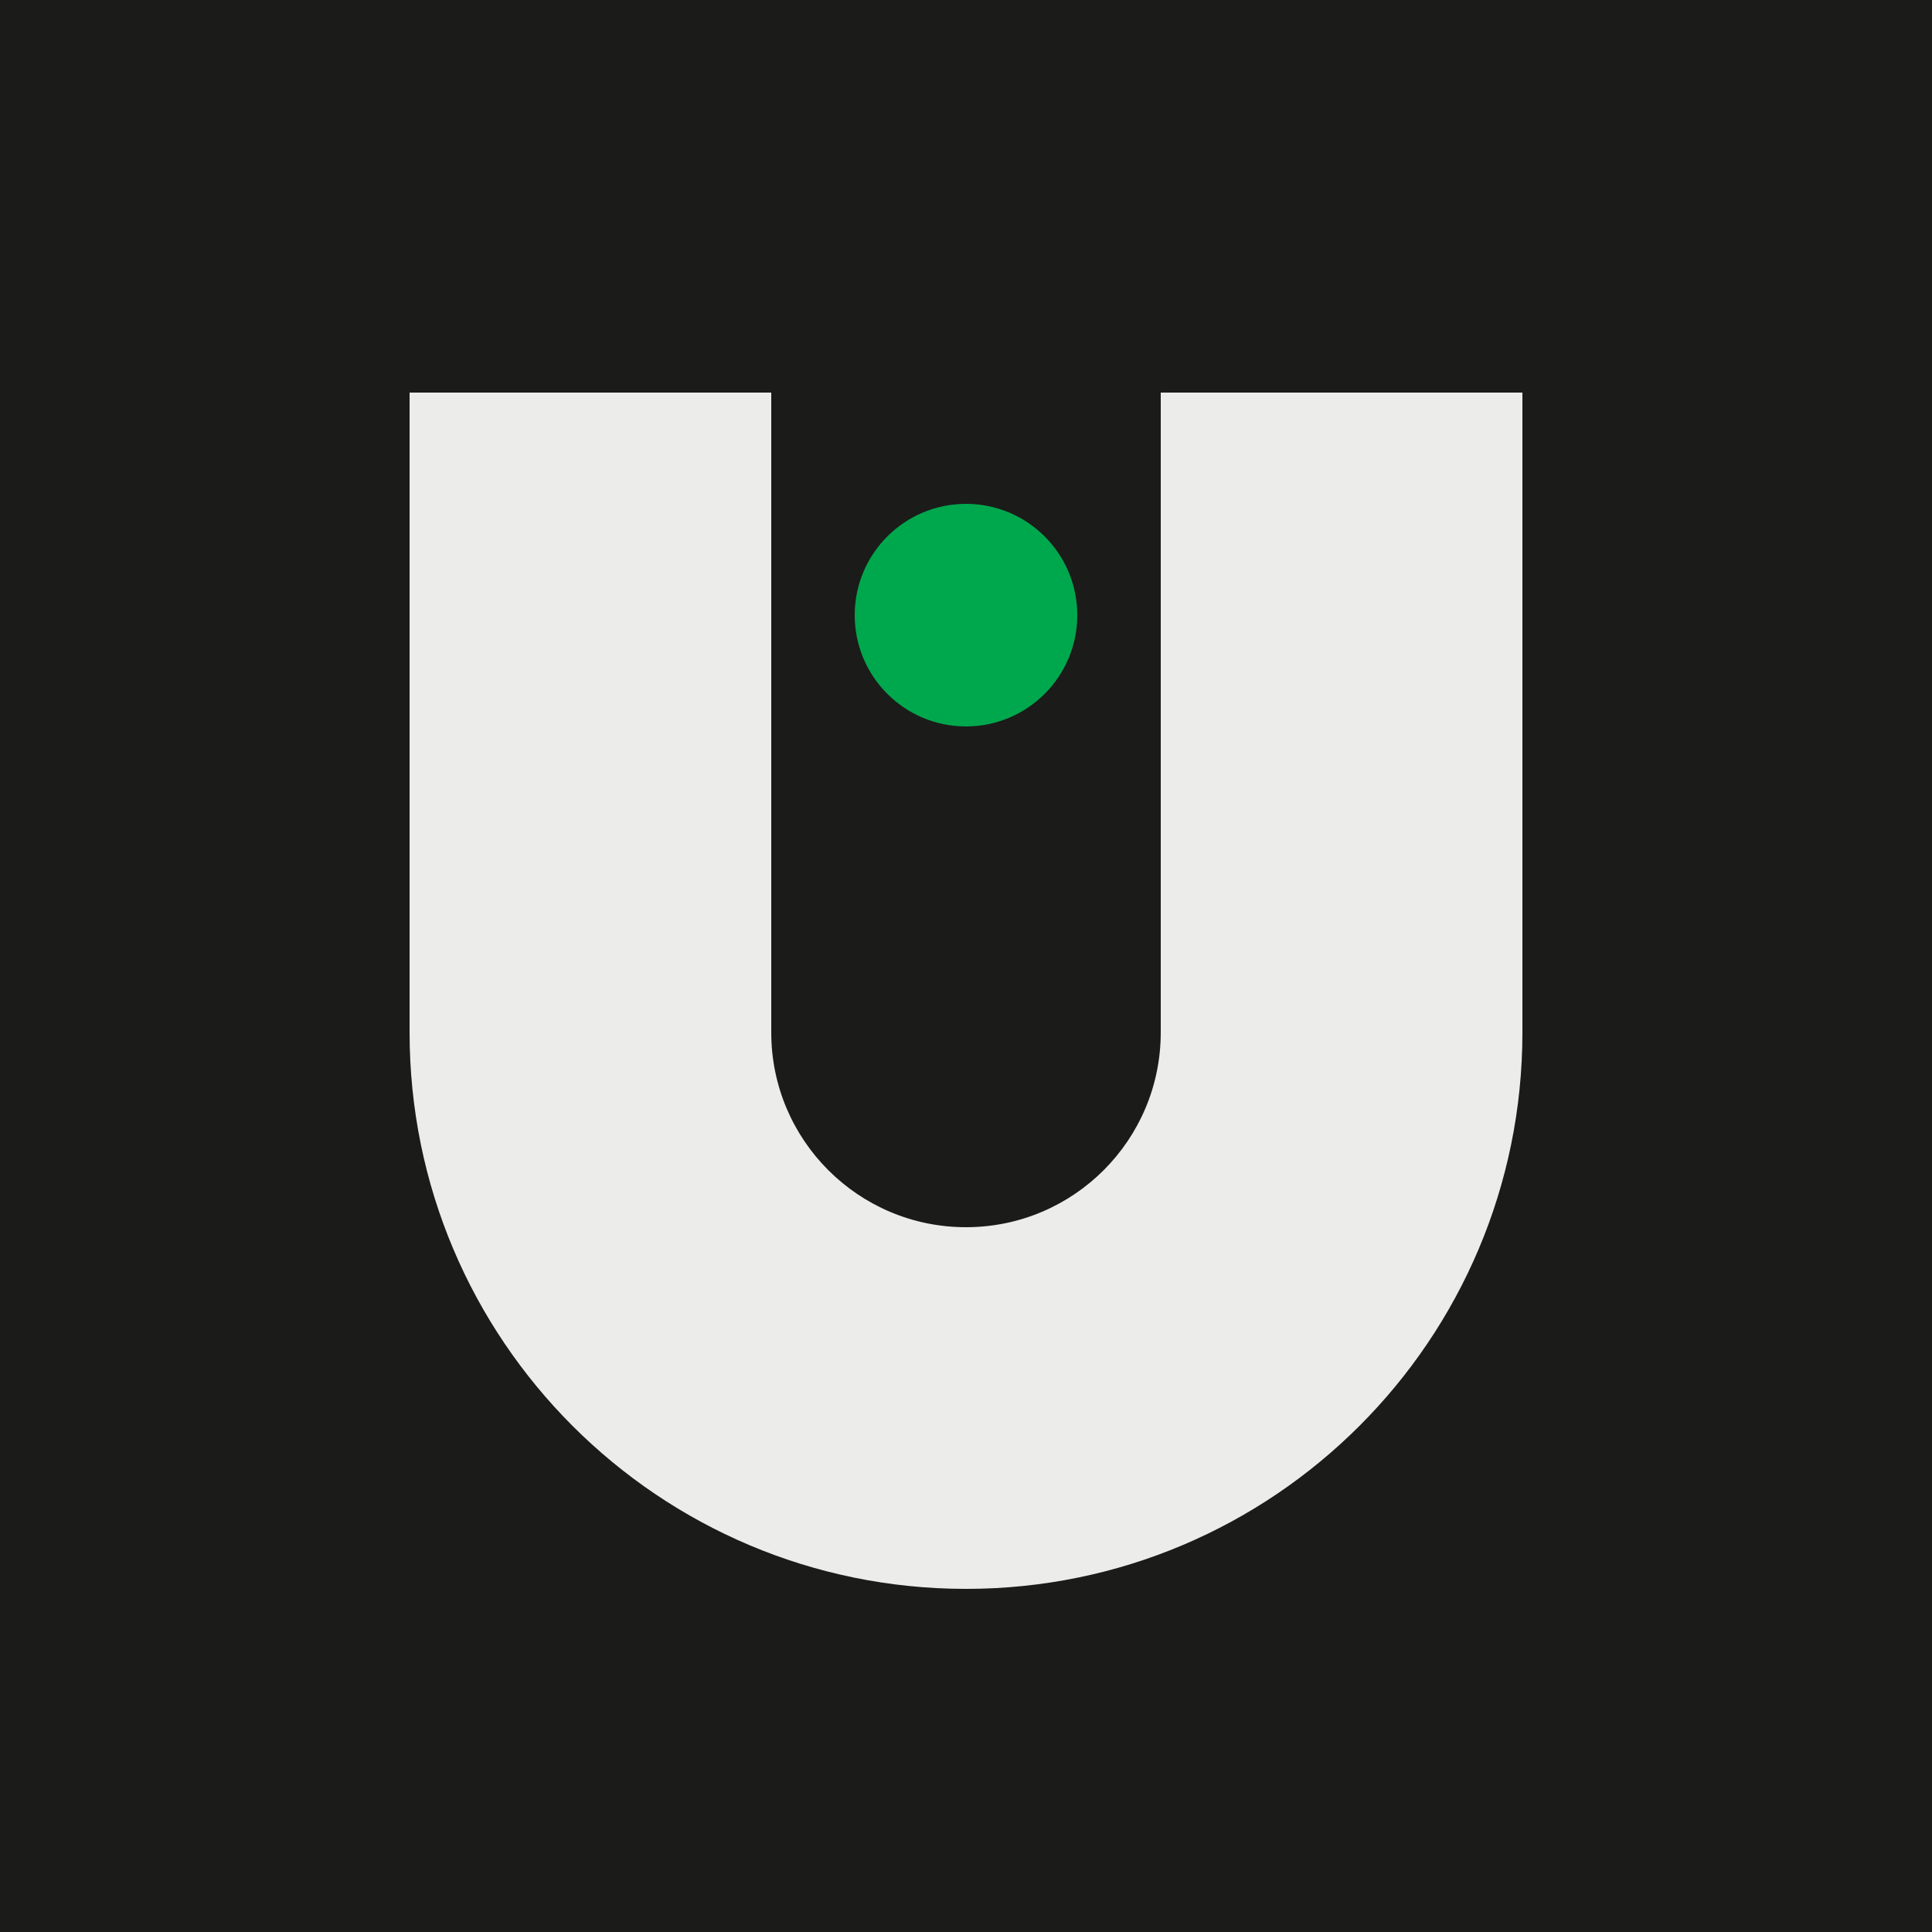
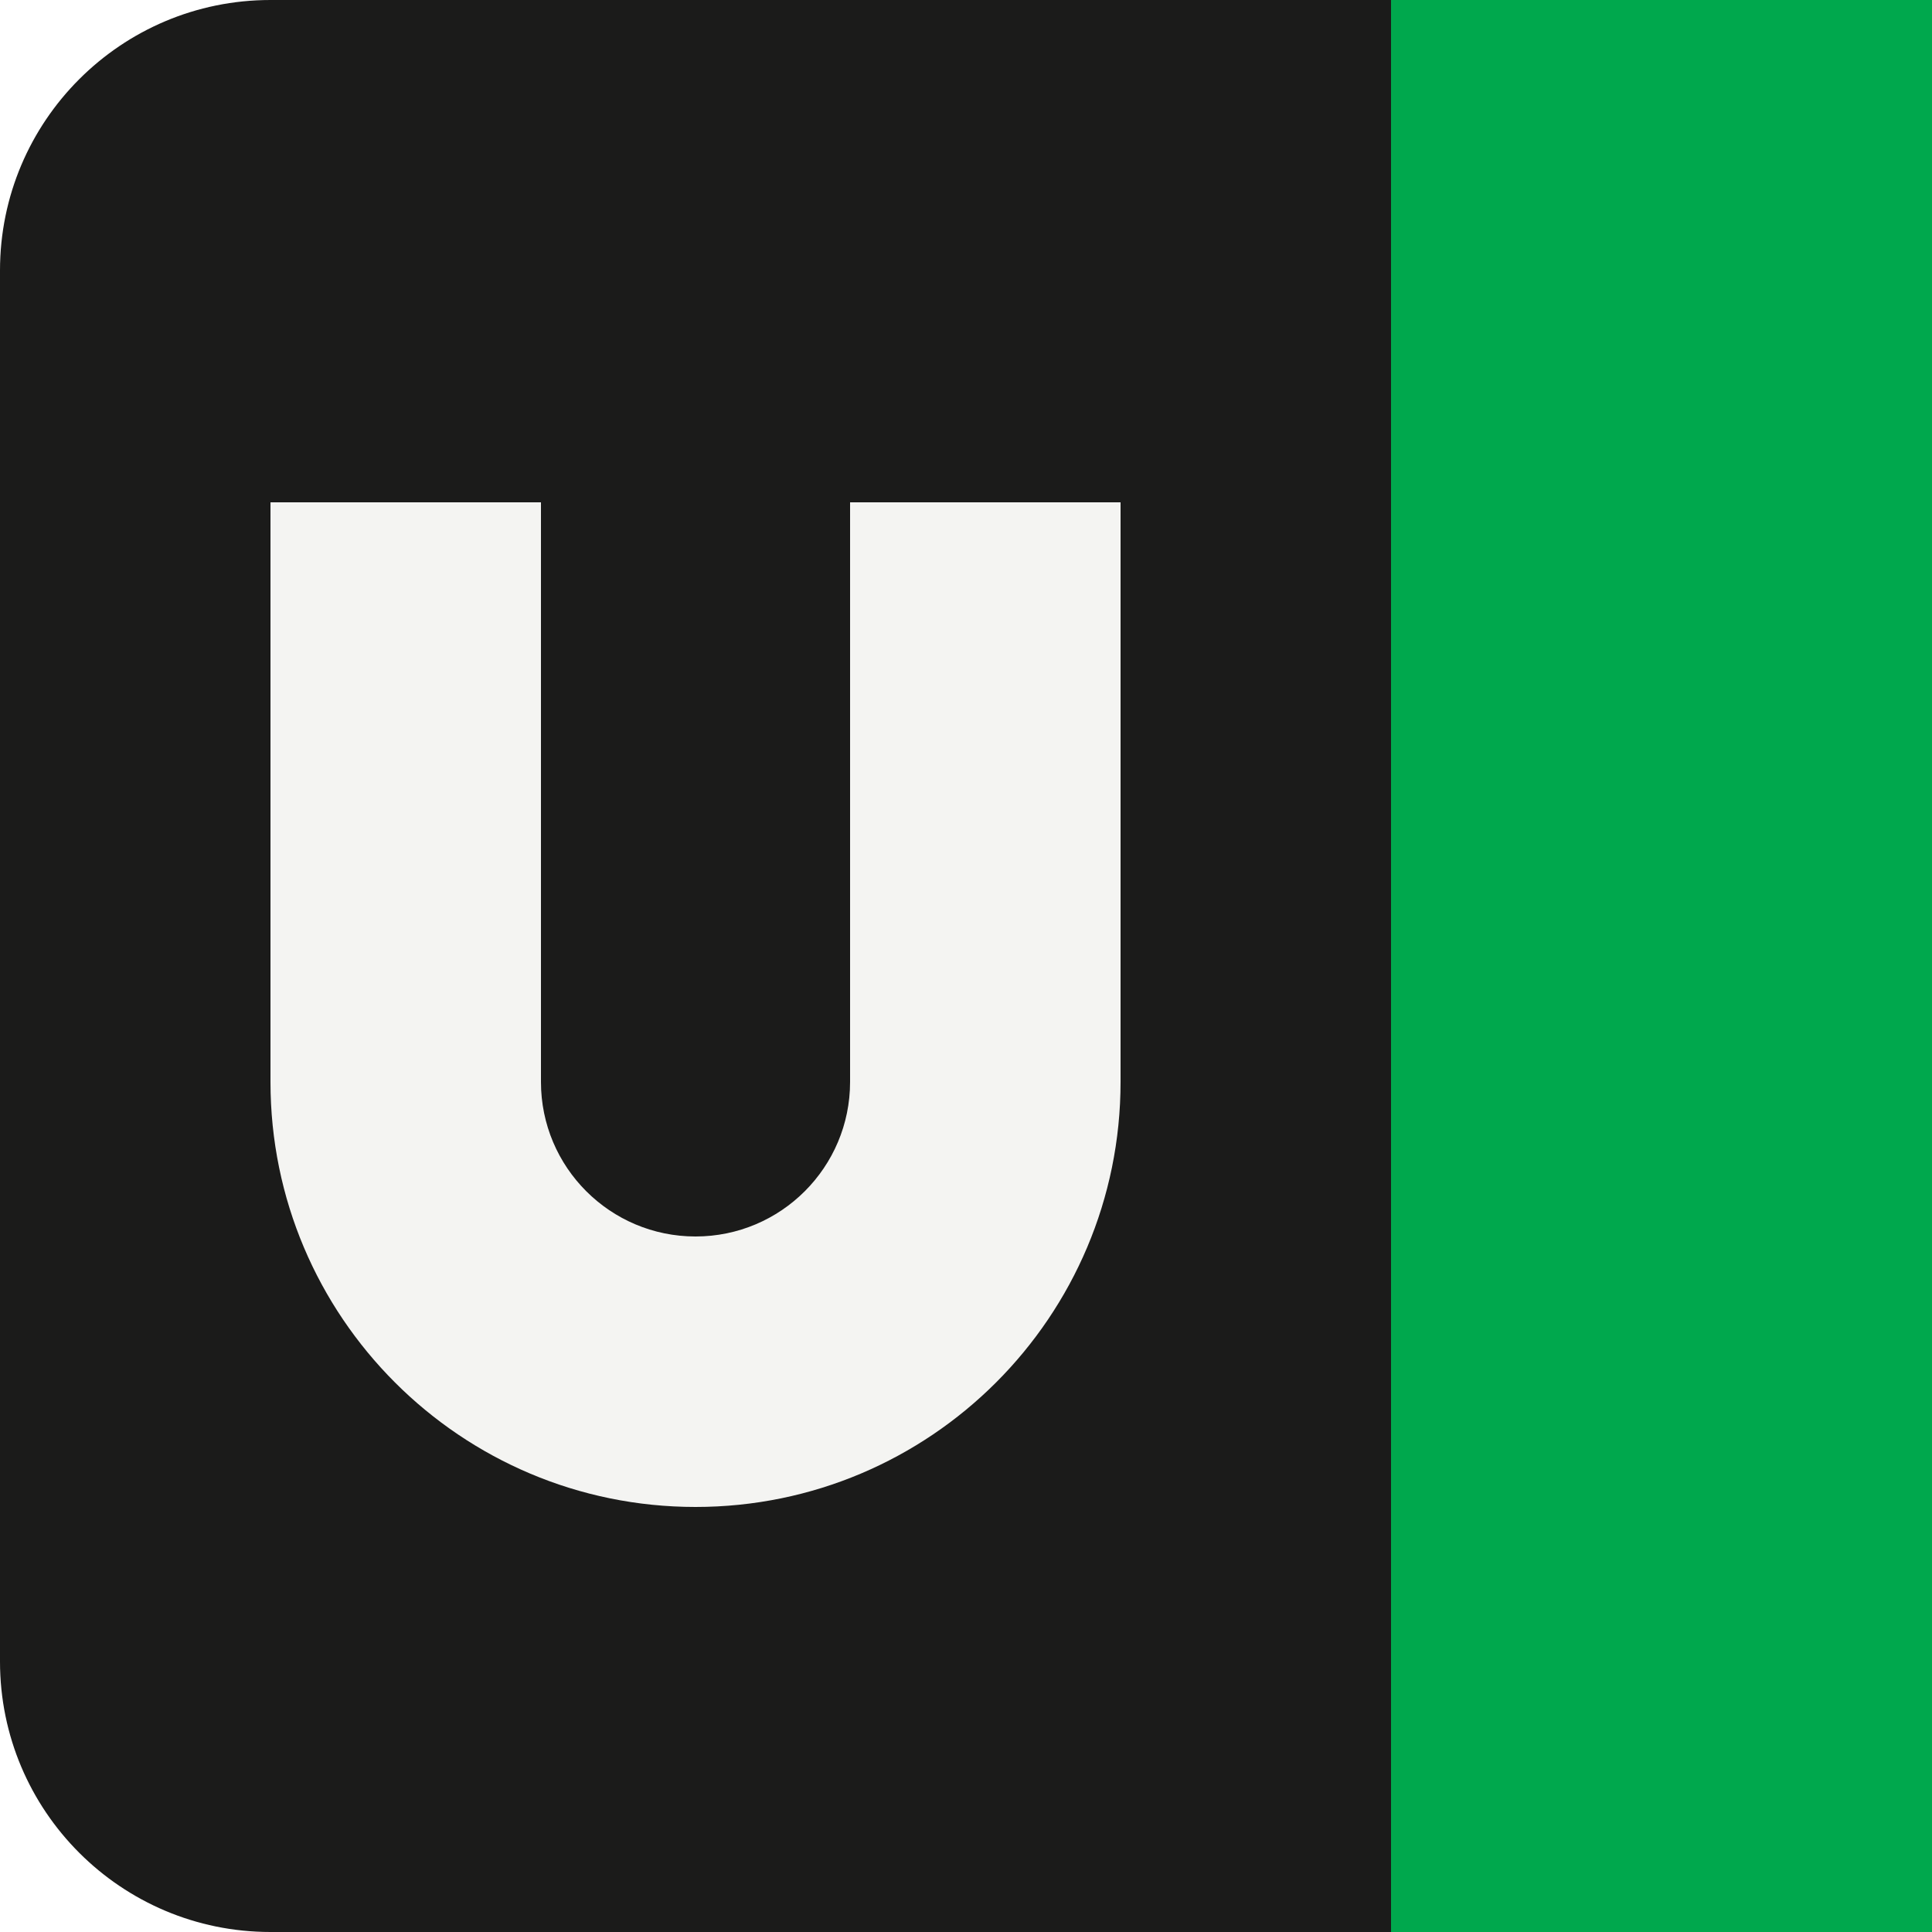
<svg xmlns="http://www.w3.org/2000/svg" viewBox="0 0 100 100">
-   <rect width="100" height="100" fill="#1B1B1A" />
-   <g transform="translate(14 16) scale(.72)">
-     <path fill="#ECECEA" d="M10 6h26v46a14 14 0 0 0 28 0V6h26v46a40 40 0 0 1-80 0Z" />
-     <circle cx="50" cy="22" r="8" fill="#00A84D" />
-   </g>
+   <rect width="100" height="100" rx="14" fill="#1B1B1A" />
+   <rect x="72" width="28" height="100" rx="0" fill="#00A84D" />
+   <path fill="#F4F4F2" d="M14 26h14v30a8 8 0 0 0 16 0V26h14v30a22 22 0 0 1-44 0Z" />
</svg>
